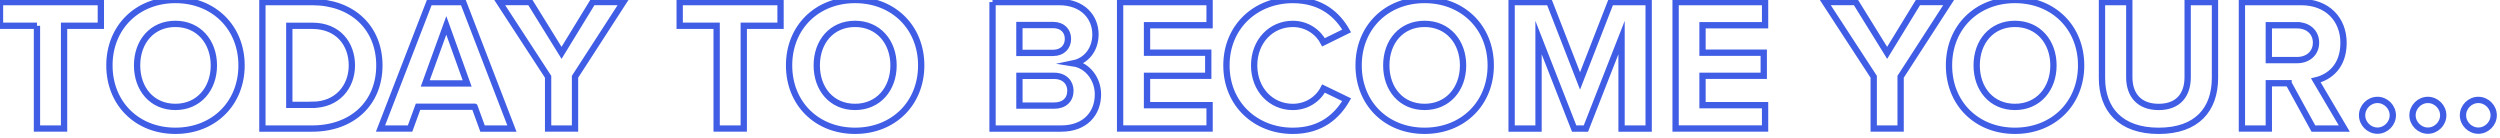
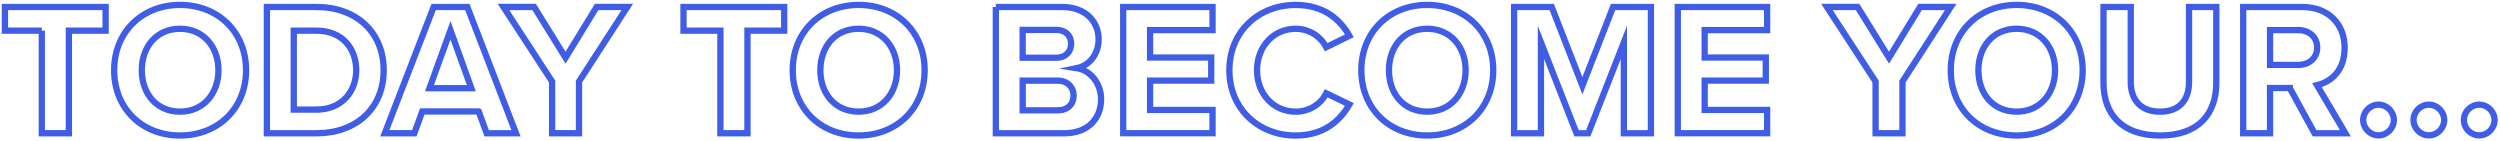
- <svg xmlns="http://www.w3.org/2000/svg" style="width:100%;height:100%;overflow: visible;" preserveAspectRatio="none" width="100%" height="100%">
+ <svg xmlns="http://www.w3.org/2000/svg" viewBox="-2 -2 1017 57" style="width:100%;height:100%;overflow: visible;" preserveAspectRatio="none" width="100%" height="100%">
  <g>
    <path d="M 15.02 10.47 L 0 10.47 L 0 0.85 L 40.96 0.85 L 40.96 10.47 L 26.02 10.47 L 26.02 52.2 L 15.01 52.2 L 15.01 10.47 Z M 71.23 0 C 86.78 0 98.1 11.09 98.1 26.56 C 98.1 42.03 86.78 53.12 71.23 53.12 C 55.68 53.12 44.44 42.03 44.44 26.56 C 44.44 11.09 55.75 0 71.23 0 Z M 71.23 9.7 C 61.76 9.7 55.68 16.94 55.68 26.56 C 55.68 36.18 61.76 43.42 71.23 43.42 C 80.7 43.42 86.86 36.1 86.86 26.56 C 86.86 17.02 80.7 9.7 71.23 9.7 Z M 106.57 0.85 L 126.82 0.85 C 142.91 0.85 154.08 11.09 154.08 26.57 C 154.08 42.05 142.91 52.21 126.82 52.21 L 106.57 52.21 Z M 126.82 42.58 C 136.98 42.58 142.91 35.27 142.91 26.57 C 142.91 17.87 137.37 10.48 126.82 10.48 L 117.5 10.48 L 117.5 42.59 L 126.82 42.59 Z M 192.73 43.35 L 169.78 43.35 L 166.55 52.2 L 154.54 52.2 L 174.41 0.85 L 188.12 0.85 L 207.91 52.21 L 195.98 52.21 L 192.75 43.36 Z M 172.71 33.88 L 189.73 33.88 L 181.26 10.32 Z M 222.61 31.18 L 202.82 0.84 L 215.29 0.84 L 228.07 21.47 L 240.7 0.84 L 253.17 0.84 L 233.54 31.18 L 233.54 52.2 L 222.61 52.2 Z M 291.06 10.47 L 276.05 10.47 L 276.05 0.85 L 317.01 0.85 L 317.01 10.47 L 302.07 10.47 L 302.07 52.2 L 291.06 52.2 Z M 347.27 0 C 362.82 0 374.14 11.09 374.14 26.56 C 374.14 42.03 362.82 53.12 347.27 53.12 C 331.72 53.12 320.48 42.03 320.48 26.56 C 320.48 11.09 331.8 0 347.27 0 Z M 347.27 9.7 C 337.8 9.7 331.72 16.94 331.72 26.56 C 331.72 36.18 337.8 43.42 347.27 43.42 C 356.74 43.42 362.9 36.1 362.9 26.56 C 362.9 17.02 356.74 9.7 347.27 9.7 Z M 403.1 0.85 L 430.13 0.85 C 439.91 0.85 444.91 7.09 444.91 13.94 C 444.91 20.41 440.91 24.72 436.06 25.72 C 441.53 26.57 445.92 31.88 445.92 38.35 C 445.92 46.05 440.76 52.21 430.98 52.21 L 403.11 52.21 L 403.11 0.85 Z M 427.73 21.48 C 431.43 21.48 433.74 19.09 433.74 15.78 C 433.74 12.47 431.43 10.16 427.73 10.16 L 414.02 10.16 L 414.02 21.48 Z M 428.12 42.89 C 432.28 42.89 434.74 40.5 434.74 36.81 C 434.74 33.58 432.43 30.8 428.12 30.8 L 414.03 30.8 L 414.03 42.89 Z M 454.92 0.85 L 491.26 0.85 L 491.26 10.24 L 465.85 10.24 L 465.85 21.4 L 490.72 21.4 L 490.72 30.79 L 465.85 30.79 L 465.85 42.72 L 491.26 42.72 L 491.26 52.19 L 454.92 52.19 Z M 498.11 26.57 C 498.11 10.79 510.05 0.01 525.06 0.01 C 536.76 0.01 543.31 6.17 546.93 12.56 L 537.54 17.18 C 535.38 13.02 530.76 9.71 525.07 9.71 C 516.14 9.71 509.36 16.87 509.36 26.57 C 509.36 36.27 516.14 43.43 525.07 43.43 C 530.77 43.43 535.39 40.2 537.54 35.96 L 546.93 40.5 C 543.23 46.89 536.77 53.13 525.06 53.13 C 510.05 53.13 498.11 42.35 498.11 26.57 Z M 578.58 0 C 594.13 0 605.45 11.09 605.45 26.56 C 605.45 42.03 594.13 53.12 578.58 53.12 C 563.03 53.12 551.79 42.03 551.79 26.56 C 551.79 11.09 563.11 0 578.58 0 Z M 578.58 9.7 C 569.11 9.7 563.03 16.94 563.03 26.56 C 563.03 36.18 569.11 43.42 578.58 43.42 C 588.05 43.42 594.21 36.1 594.21 26.56 C 594.21 17.02 588.05 9.7 578.58 9.7 Z M 658.58 15.25 L 644.1 52.21 L 639.33 52.21 L 624.86 15.25 L 624.86 52.21 L 613.93 52.21 L 613.93 0.85 L 629.25 0.85 L 641.72 32.88 L 654.19 0.85 L 669.59 0.85 L 669.59 52.21 L 658.58 52.21 Z M 680.53 0.85 L 716.87 0.85 L 716.87 10.24 L 691.46 10.24 L 691.46 21.4 L 716.33 21.4 L 716.33 30.79 L 691.46 30.79 L 691.46 42.72 L 716.87 42.72 L 716.87 52.19 L 680.53 52.19 Z M 760.99 31.18 L 741.2 0.84 L 753.67 0.84 L 766.45 21.47 L 779.08 0.84 L 791.55 0.84 L 771.92 31.18 L 771.92 52.2 L 760.99 52.2 Z M 818.36 0 C 833.91 0 845.23 11.09 845.23 26.56 C 845.23 42.03 833.91 53.12 818.36 53.12 C 802.81 53.12 791.57 42.03 791.57 26.56 C 791.57 11.09 802.89 0 818.36 0 Z M 818.36 9.7 C 808.89 9.7 802.81 16.94 802.81 26.56 C 802.81 36.18 808.89 43.42 818.36 43.42 C 827.83 43.42 833.99 36.1 833.99 26.56 C 833.99 17.02 827.83 9.7 818.36 9.7 Z M 853.7 0.85 L 864.79 0.85 L 864.79 31.34 C 864.79 38.5 868.72 43.43 876.72 43.43 C 884.72 43.43 888.5 38.5 888.5 31.34 L 888.5 0.85 L 899.59 0.85 L 899.59 31.65 C 899.59 44.43 892.28 53.13 876.72 53.13 C 861.16 53.13 853.7 44.35 853.7 31.72 Z M 929.47 33.8 L 921.46 33.8 L 921.46 52.2 L 910.53 52.2 L 910.53 0.85 L 934.55 0.85 C 945.25 0.85 951.8 7.86 951.8 17.4 C 951.8 26.94 946.1 31.34 940.56 32.65 L 952.11 52.21 L 939.56 52.21 L 929.47 33.81 Z M 932.93 10.24 L 921.46 10.24 L 921.46 24.41 L 932.93 24.41 C 937.32 24.41 940.63 21.64 940.63 17.33 C 940.63 13.02 937.32 10.25 932.93 10.25 Z M 965.58 40.58 C 968.97 40.58 971.82 43.43 971.82 46.82 C 971.82 50.21 968.97 53.06 965.58 53.06 C 962.19 53.06 959.34 50.21 959.34 46.82 C 959.34 43.43 962.19 40.58 965.58 40.58 Z M 986.06 40.58 C 989.45 40.58 992.3 43.43 992.3 46.82 C 992.3 50.21 989.45 53.06 986.06 53.06 C 982.67 53.06 979.82 50.21 979.82 46.82 C 979.82 43.43 982.67 40.58 986.06 40.58 Z M 1006.55 40.58 C 1009.94 40.58 1012.79 43.43 1012.79 46.82 C 1012.79 50.21 1009.94 53.06 1006.55 53.06 C 1003.16 53.06 1000.31 50.21 1000.31 46.82 C 1000.31 43.43 1003.16 40.58 1006.55 40.58 Z" fill="rgb(255,255,255)" stroke-width="2.56" stroke="rgb(64,93,230)" stroke-miterlimit="10" stroke-dasharray="" />
  </g>
</svg>
